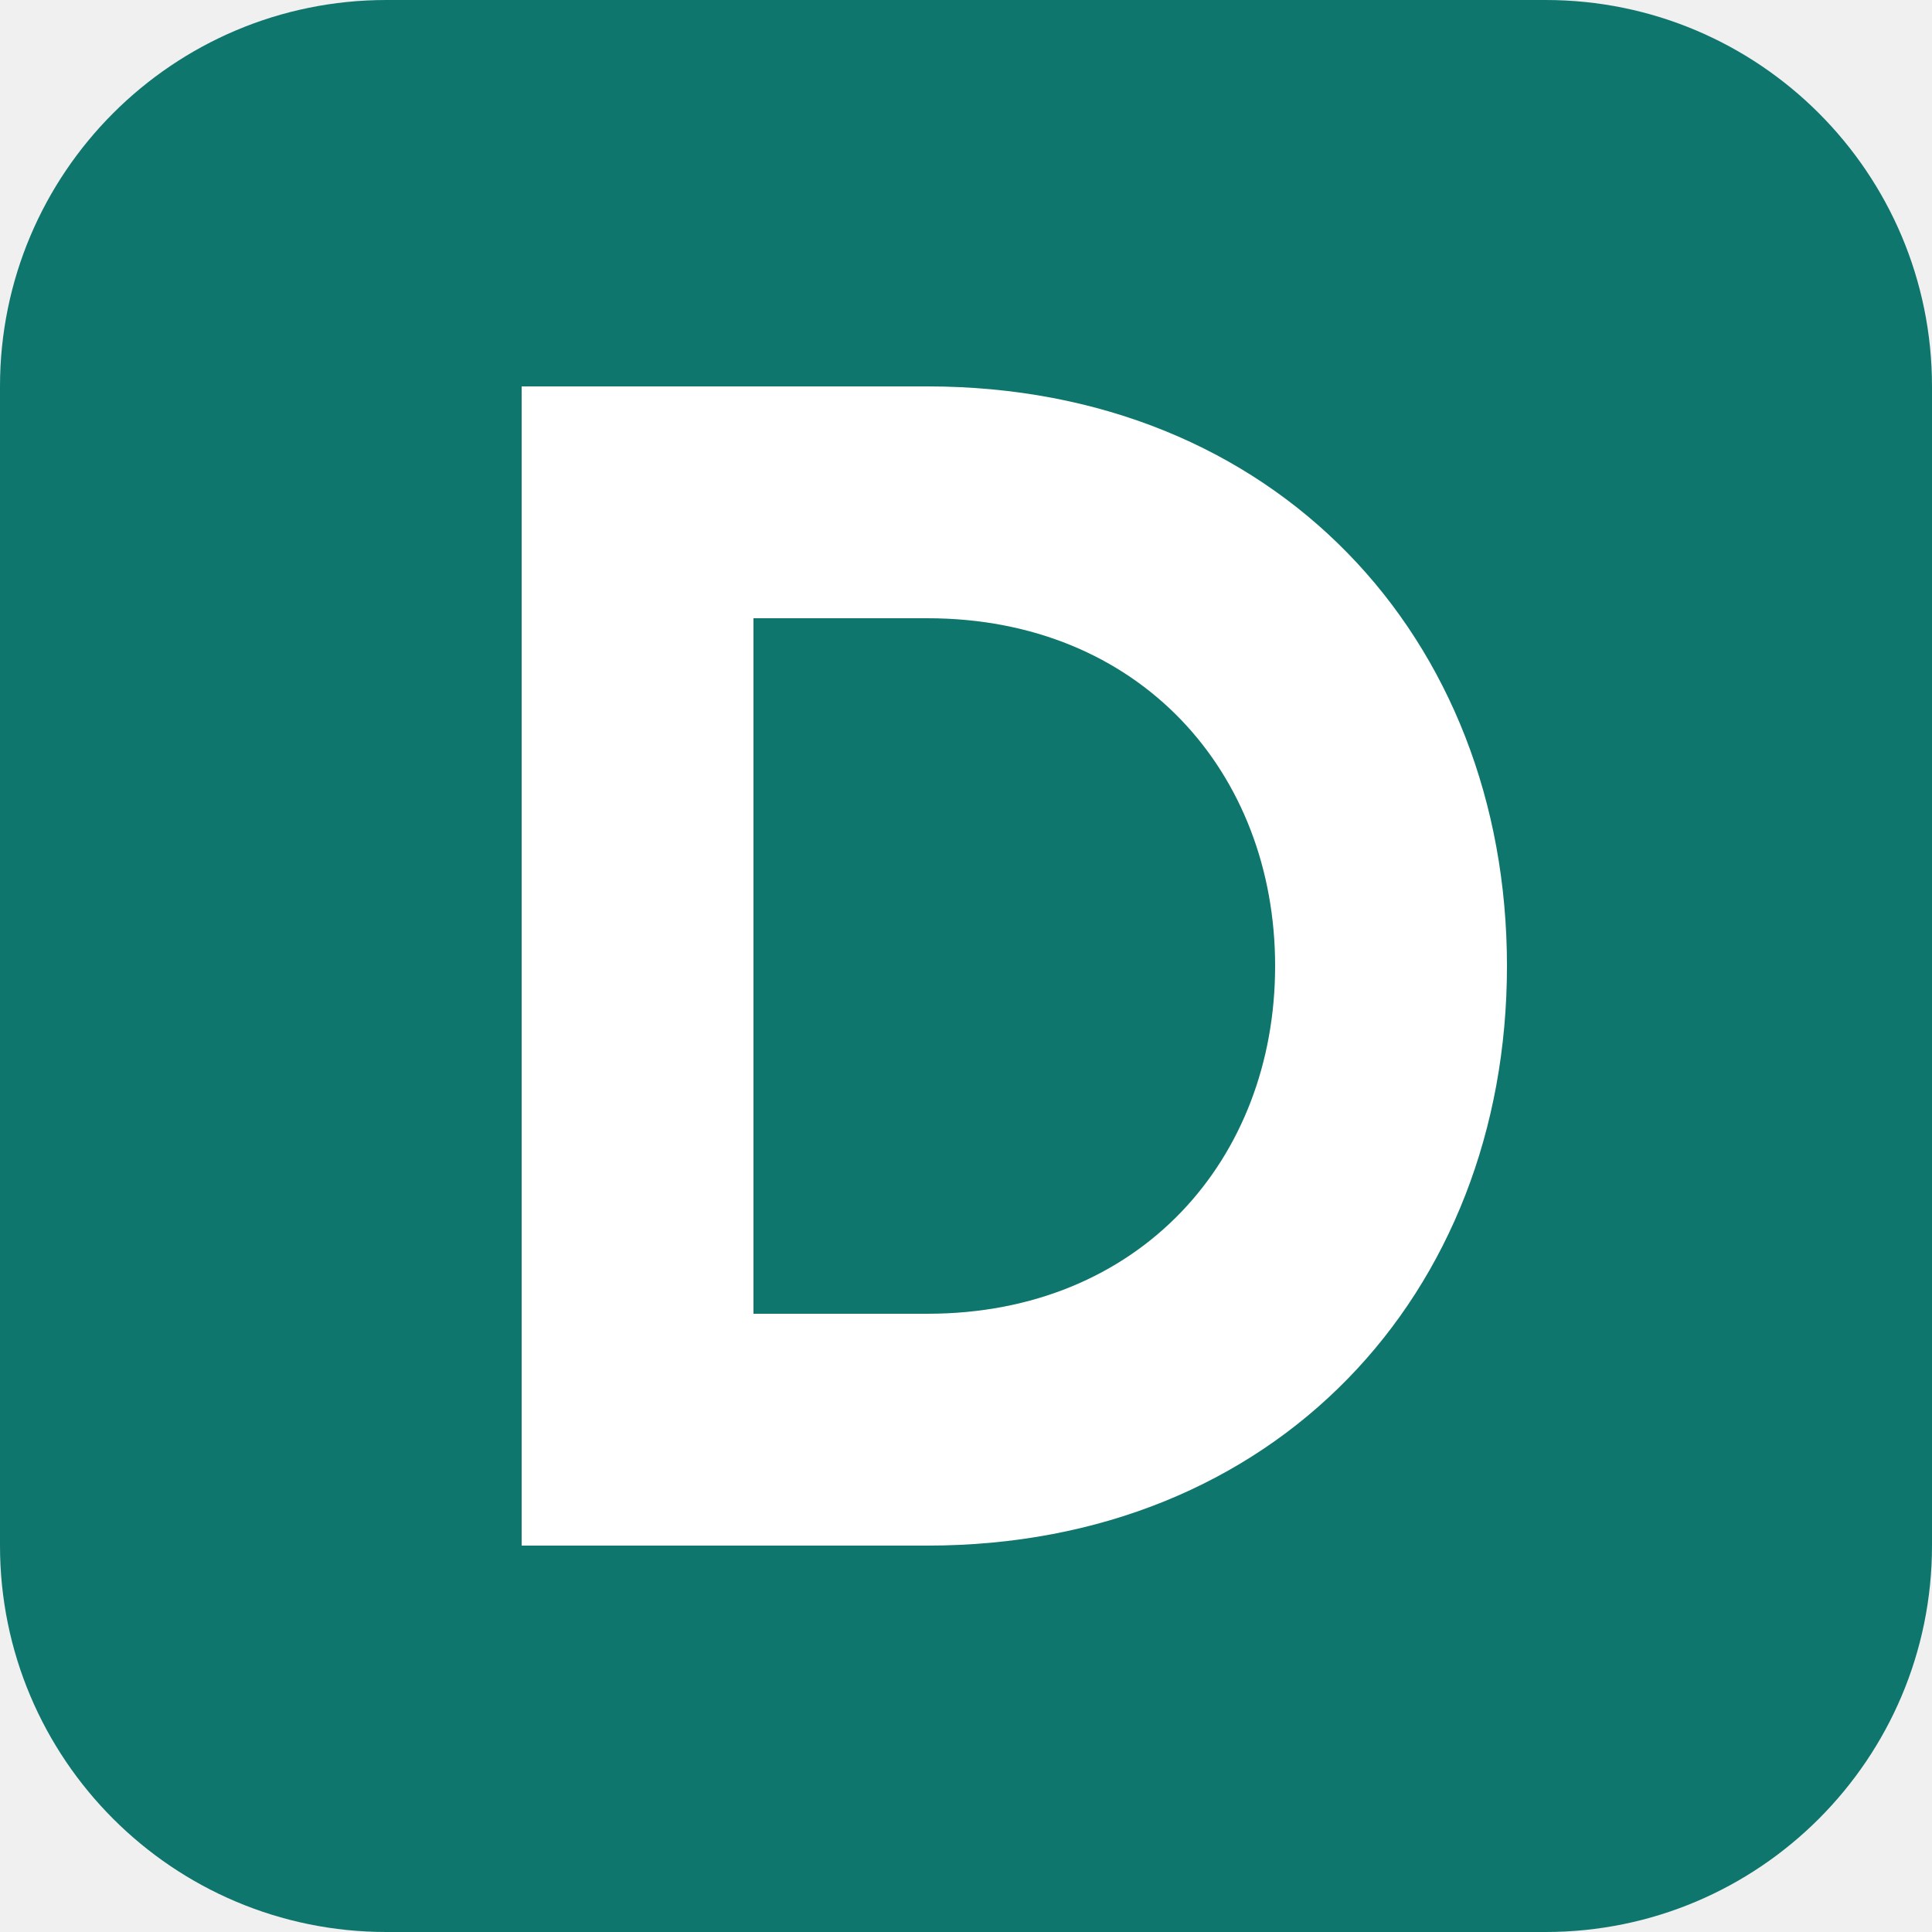
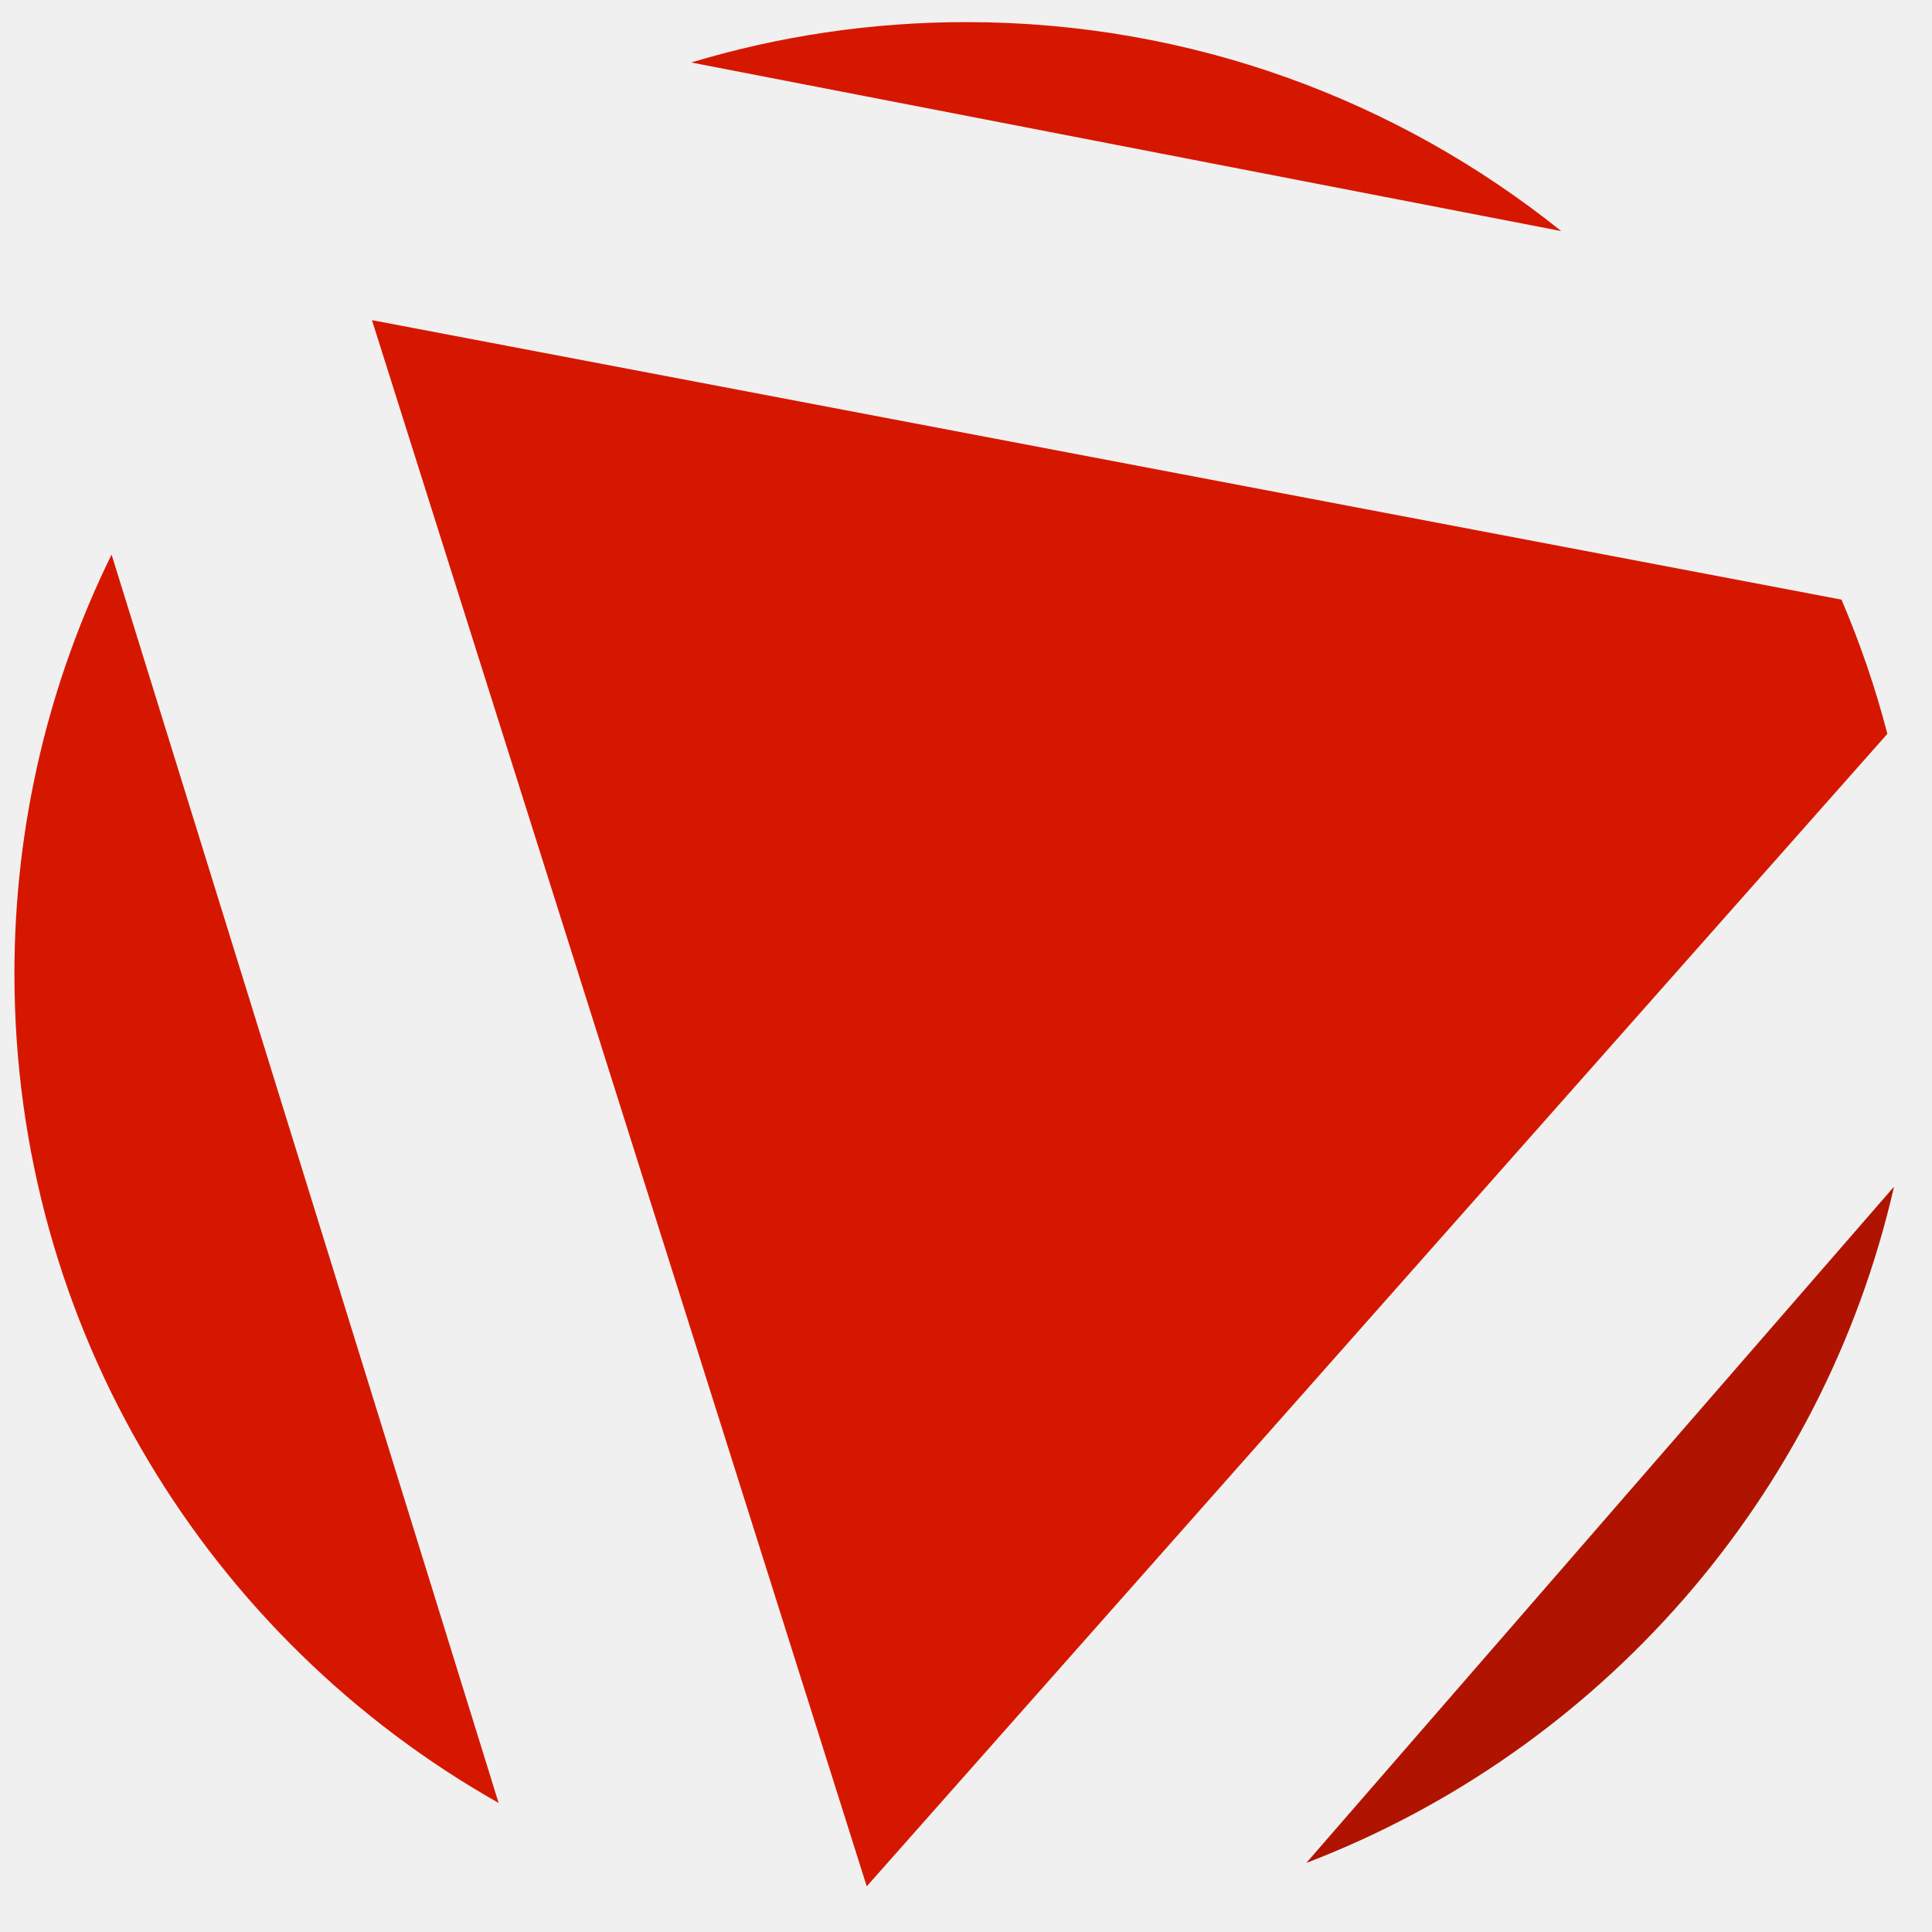
- <svg xmlns="http://www.w3.org/2000/svg" viewBox="0 0 100 100">
-   <rect width="100" height="100" rx="20" fill="#0f766e" />
-   <path fill="#fff" fill-rule="evenodd" d="M27 20H48C66 20 78 33 78 50C78 67 66 80 48 80H27ZM39 32V68H48C59 68 66 60 66 50C66 40 59 32 48 32Z" />
+ <svg xmlns="http://www.w3.org/2000/svg" viewBox="0 0 82 82">
+   <path fill="#d61700" d="M41.008,0.938c9.558,0,18.338,3.321,25.255,8.87L29.338,2.652C33.032,1.539,36.949,0.938,41.008,0.938z" />
+   <path fill="#d61700" d="M78.159,25.45c0.784,1.833,1.438,3.736,1.947,5.696L36.787,80.062l-21-66.474L78.159,25.45z" />
+   <path fill="#b01400" d="M80.388,50.366C77.372,63.57,67.886,74.306,55.443,79.069L80.388,50.366z" />
+   <path fill="#d61700" d="M21.163,76.523C8.896,69.589,0.612,56.431,0.612,41.333c0-6.387,1.484-12.427,4.124-17.796L21.163,76.523z" />
</svg>
